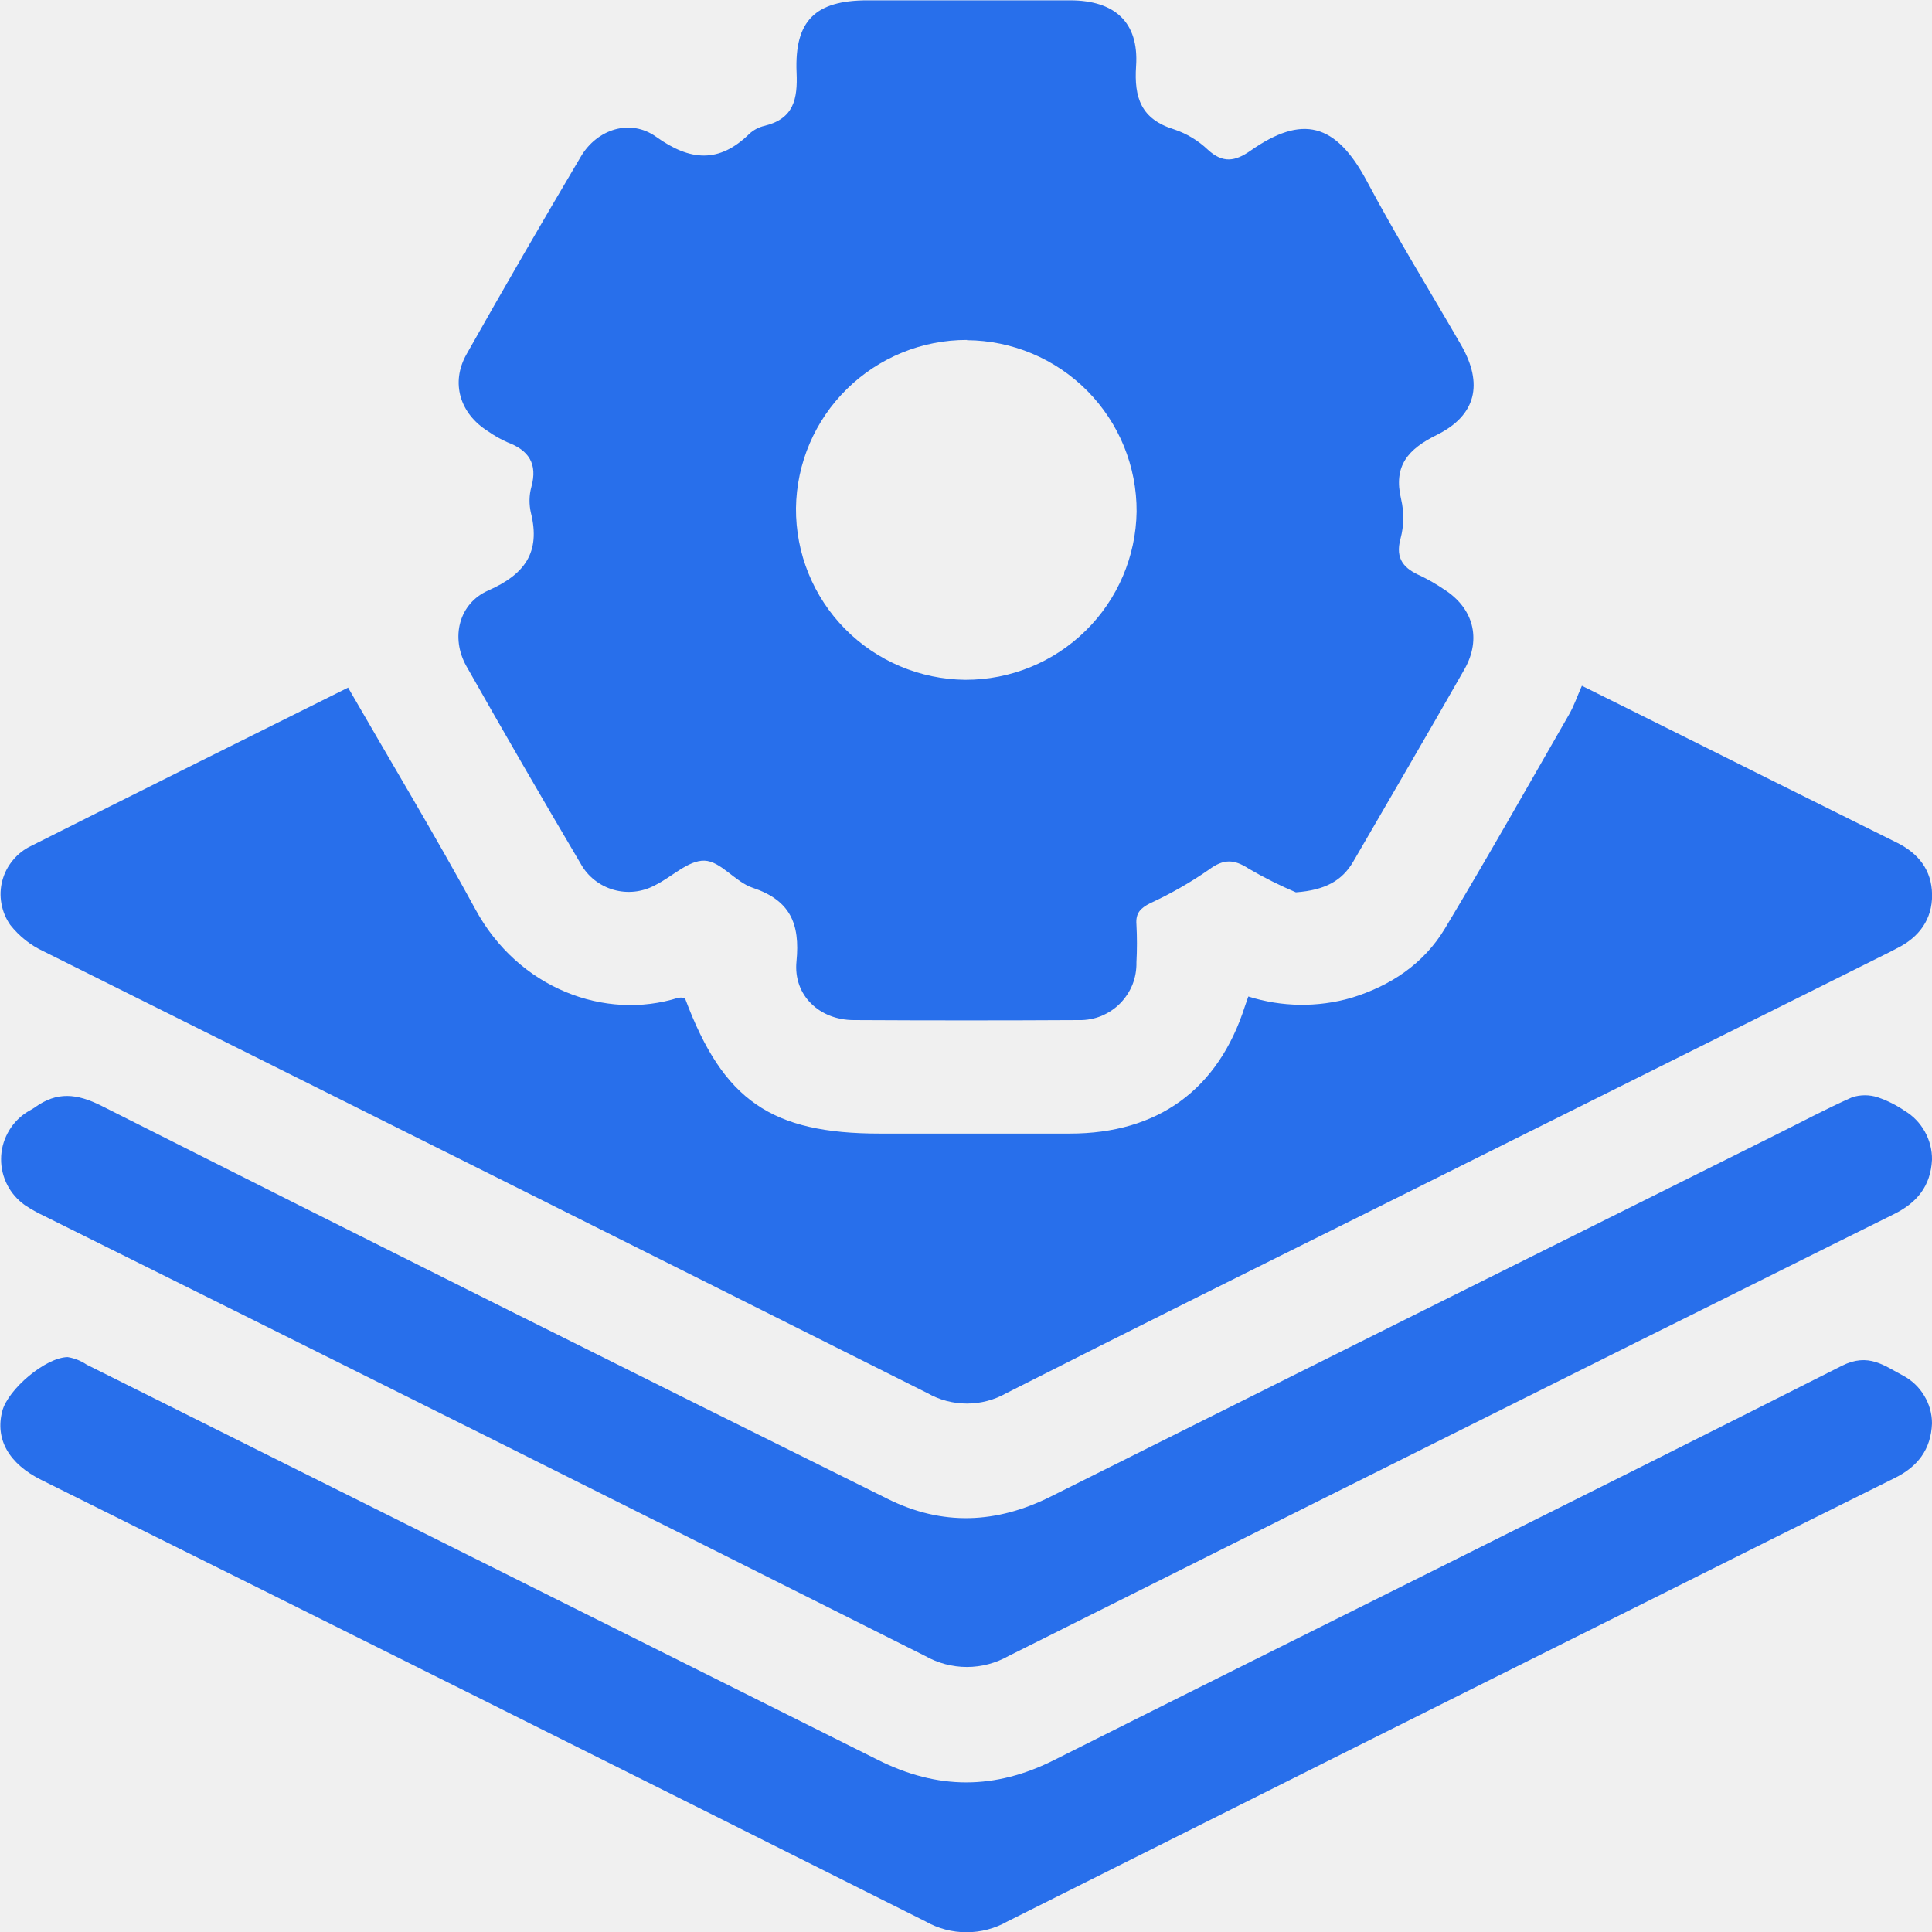
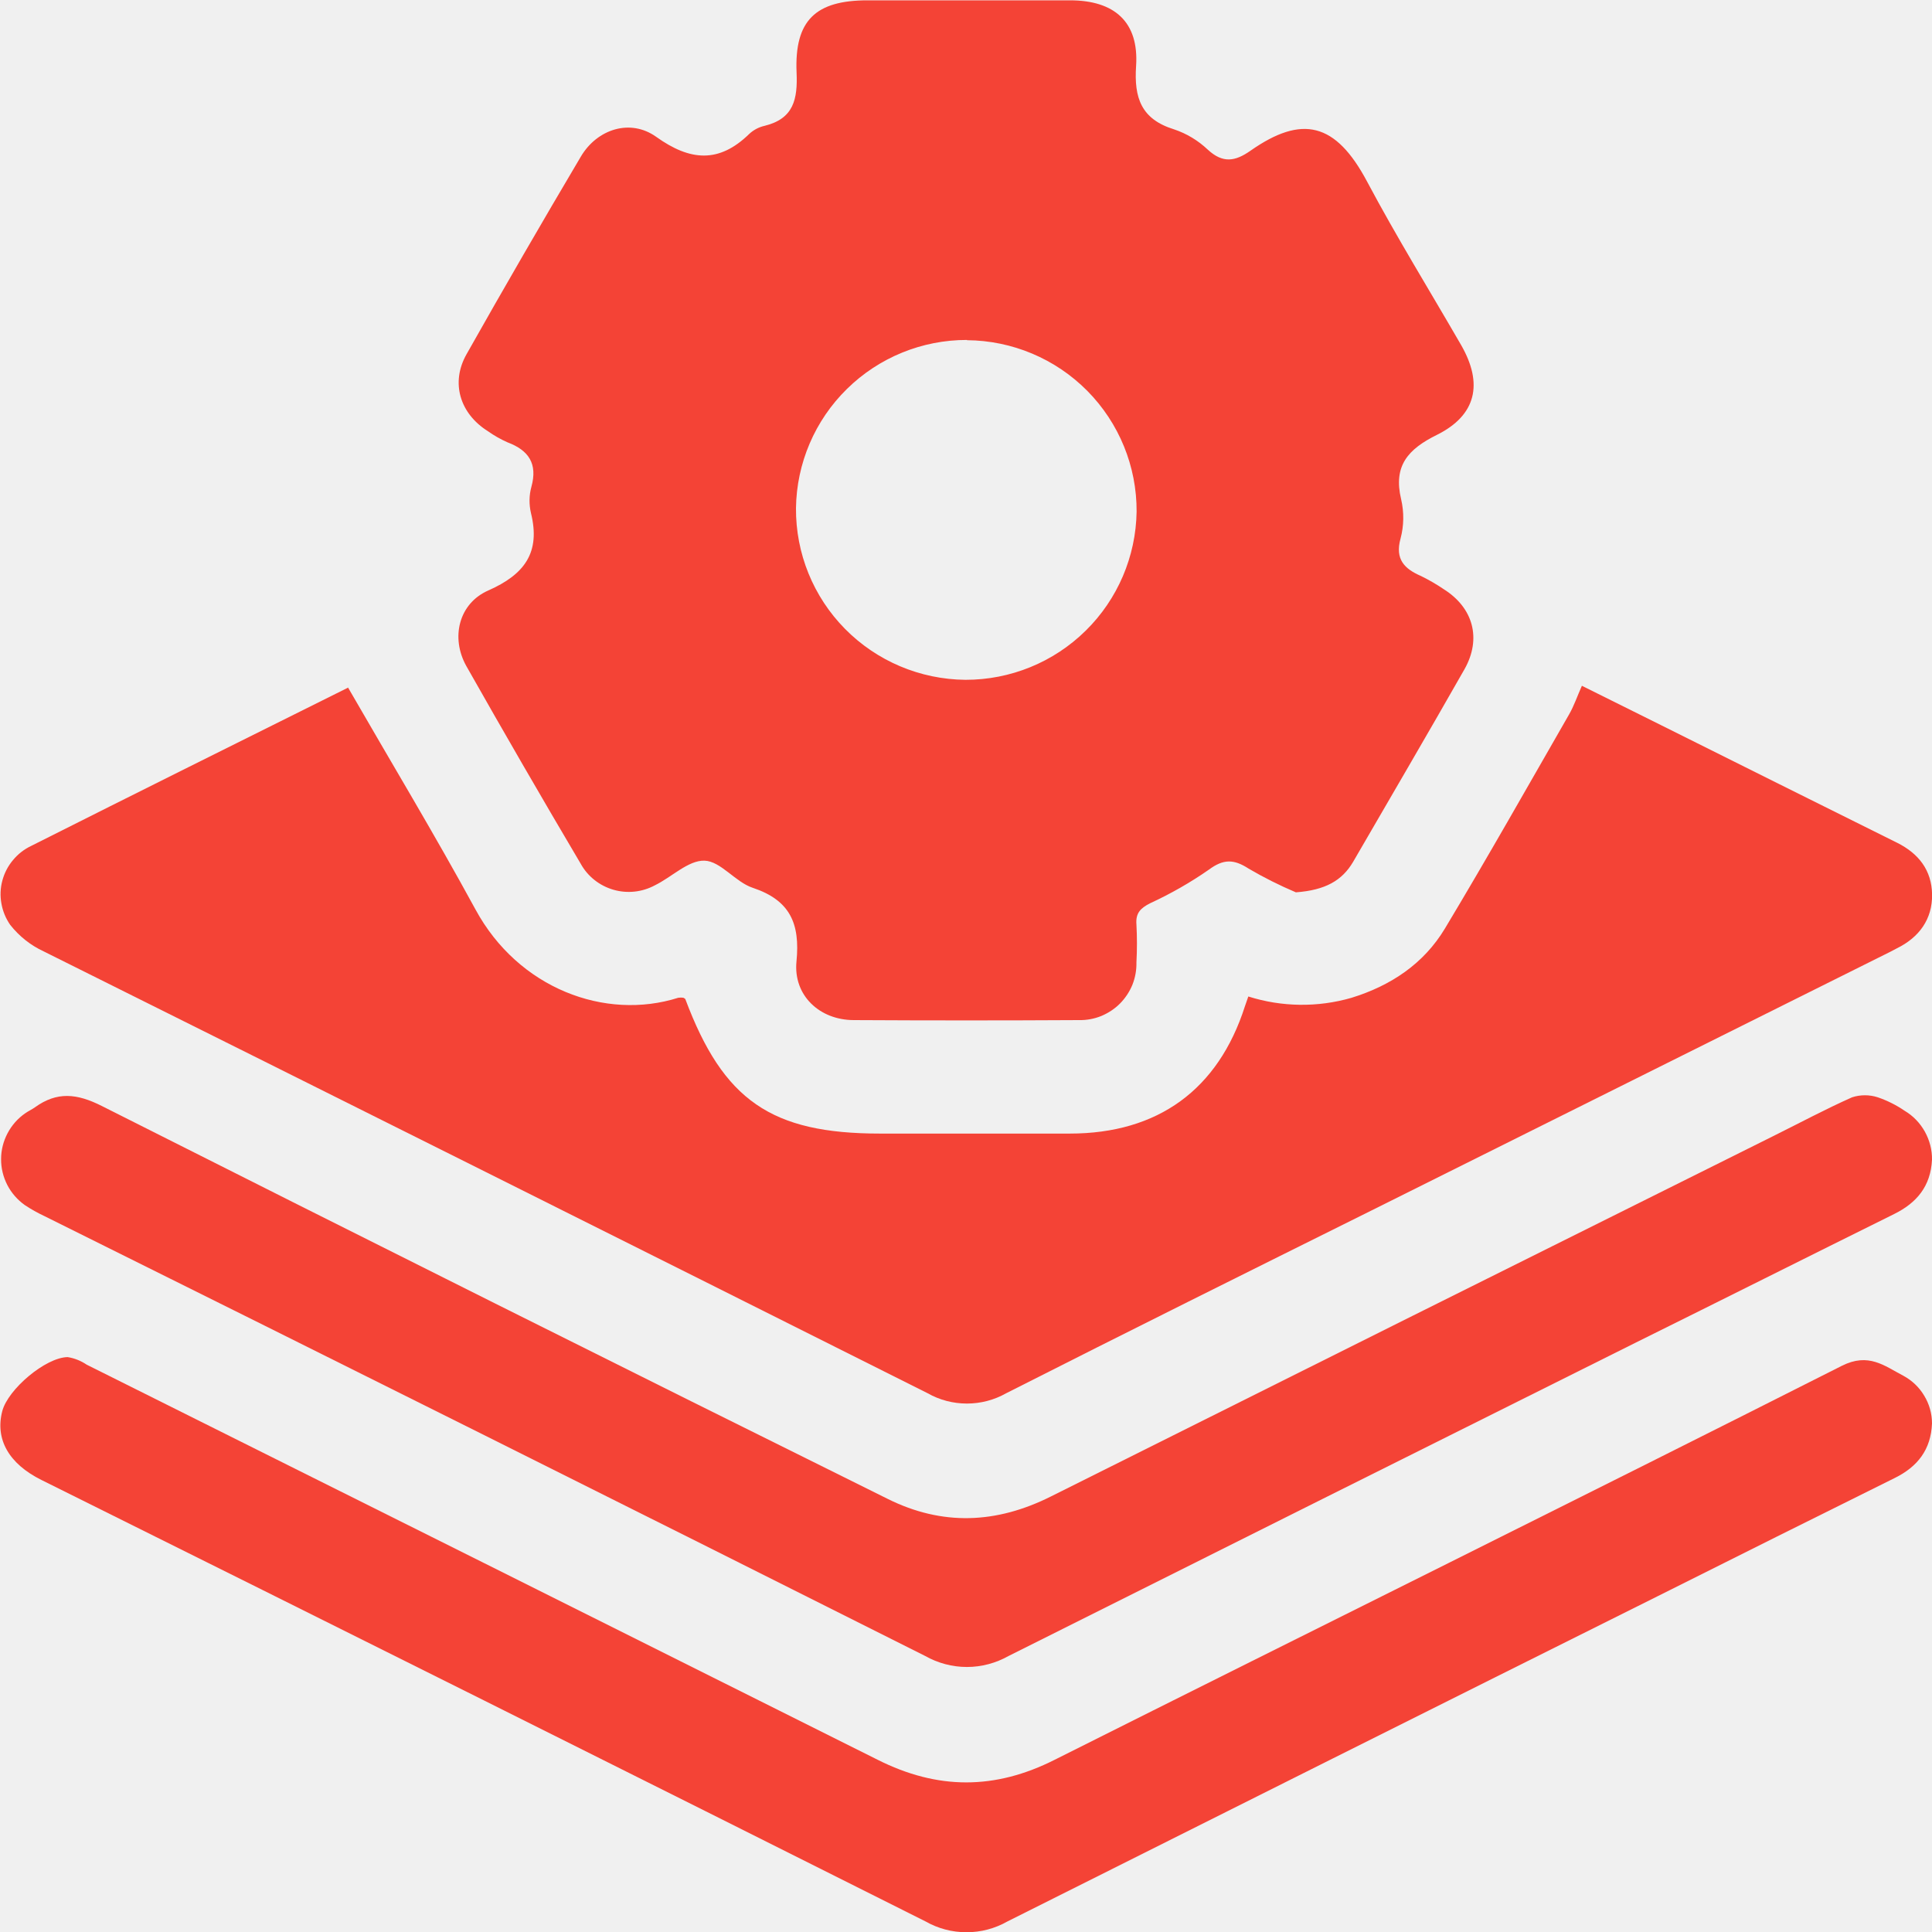
<svg xmlns="http://www.w3.org/2000/svg" width="23" height="23" viewBox="0 0 23 23" fill="none">
  <g clip-path="url(#clip0_419_5447)">
-     <path d="M15.427 10.623C15.234 10.541 15.046 10.447 14.865 10.341C14.69 10.227 14.566 10.224 14.393 10.352C14.172 10.506 13.937 10.64 13.692 10.753C13.576 10.812 13.518 10.871 13.529 11.006C13.537 11.156 13.537 11.307 13.529 11.457C13.531 11.547 13.515 11.637 13.482 11.721C13.448 11.805 13.398 11.881 13.334 11.946C13.271 12.01 13.194 12.06 13.111 12.095C13.027 12.129 12.937 12.146 12.846 12.144C11.952 12.149 11.058 12.149 10.165 12.144C9.757 12.144 9.442 11.85 9.482 11.445C9.526 10.995 9.407 10.718 8.961 10.569C8.754 10.501 8.58 10.252 8.387 10.246C8.194 10.24 7.997 10.442 7.795 10.54C7.644 10.621 7.467 10.64 7.302 10.592C7.137 10.544 6.997 10.434 6.914 10.284C6.452 9.503 5.998 8.718 5.552 7.93C5.362 7.591 5.462 7.183 5.814 7.029C6.245 6.838 6.437 6.578 6.321 6.108C6.297 6.005 6.298 5.898 6.326 5.796C6.402 5.521 6.295 5.361 6.042 5.266C5.959 5.229 5.881 5.185 5.808 5.133C5.475 4.924 5.362 4.556 5.554 4.217C5.999 3.428 6.453 2.644 6.915 1.864C7.109 1.536 7.504 1.409 7.812 1.629C8.216 1.918 8.56 1.946 8.921 1.593C8.972 1.546 9.035 1.513 9.102 1.498C9.449 1.413 9.497 1.181 9.483 0.862C9.457 0.241 9.711 0.004 10.328 0.004H12.739C13.27 0.004 13.559 0.264 13.525 0.784C13.499 1.166 13.586 1.419 13.977 1.54C14.127 1.59 14.264 1.673 14.379 1.782C14.559 1.948 14.706 1.921 14.887 1.794C15.501 1.364 15.901 1.458 16.275 2.162C16.626 2.822 17.021 3.461 17.395 4.109C17.659 4.569 17.575 4.944 17.106 5.177C16.762 5.347 16.585 5.545 16.68 5.943C16.716 6.098 16.714 6.259 16.673 6.412C16.605 6.658 16.72 6.772 16.916 6.857C17.01 6.903 17.1 6.955 17.187 7.014C17.54 7.236 17.639 7.603 17.435 7.966C16.998 8.734 16.551 9.497 16.108 10.261C15.977 10.483 15.778 10.597 15.427 10.623ZM11.512 4.047C10.977 4.046 10.463 4.256 10.082 4.631C9.701 5.005 9.483 5.515 9.476 6.049C9.472 6.587 9.682 7.104 10.06 7.487C10.439 7.871 10.954 8.088 11.493 8.093C12.029 8.094 12.543 7.884 12.924 7.509C13.305 7.135 13.523 6.625 13.531 6.091C13.534 5.553 13.323 5.037 12.945 4.654C12.566 4.271 12.051 4.054 11.512 4.05V4.047Z" fill="#286FEB" />
-     <path d="M4.145 8.188C4.655 9.073 5.177 9.939 5.66 10.826C6.17 11.767 7.204 12.154 8.075 11.878C8.095 11.875 8.116 11.875 8.136 11.878C8.147 11.886 8.156 11.888 8.159 11.895C8.611 13.1 9.181 13.495 10.477 13.495H12.735C13.785 13.495 14.503 12.972 14.821 11.978C14.832 11.945 14.844 11.911 14.861 11.863C15.259 11.989 15.686 11.995 16.088 11.879C16.558 11.734 16.95 11.473 17.202 11.053C17.707 10.212 18.19 9.357 18.679 8.506C18.738 8.404 18.776 8.29 18.832 8.164L19.785 8.638C20.718 9.104 21.651 9.569 22.585 10.033C22.841 10.161 22.997 10.36 23.001 10.65C23.005 10.941 22.848 11.159 22.583 11.289L22.503 11.331L16.324 14.412C14.874 15.133 13.423 15.854 11.979 16.586C11.836 16.667 11.675 16.709 11.511 16.709C11.347 16.709 11.185 16.667 11.043 16.586C7.537 14.828 4.029 13.074 0.518 11.325C0.363 11.253 0.228 11.145 0.122 11.011C0.069 10.935 0.033 10.848 0.017 10.757C0 10.666 0.004 10.572 0.028 10.483C0.052 10.393 0.095 10.31 0.155 10.239C0.214 10.167 0.288 10.11 0.372 10.07C1.623 9.44 2.881 8.815 4.136 8.19C4.143 8.184 4.16 8.187 4.145 8.188Z" fill="#286FEB" />
-     <path d="M23 13.807C22.984 14.121 22.82 14.319 22.549 14.453C21.521 14.962 20.496 15.477 19.47 15.985C16.981 17.226 14.494 18.469 12.007 19.714C11.856 19.799 11.685 19.845 11.511 19.845C11.336 19.845 11.165 19.799 11.014 19.714C7.522 17.96 4.027 16.215 0.53 14.478C0.449 14.44 0.37 14.396 0.295 14.346C0.208 14.284 0.136 14.202 0.087 14.107C0.038 14.011 0.012 13.906 0.013 13.798C0.013 13.691 0.04 13.586 0.09 13.491C0.14 13.396 0.212 13.314 0.301 13.253C0.337 13.227 0.379 13.209 0.415 13.183C0.678 12.993 0.914 13.016 1.213 13.167C4.325 14.736 7.442 16.295 10.566 17.843C11.218 18.168 11.863 18.14 12.511 17.815C15.379 16.381 18.249 14.949 21.122 13.519C21.43 13.366 21.734 13.203 22.049 13.063C22.148 13.031 22.255 13.031 22.354 13.063C22.468 13.102 22.576 13.156 22.675 13.224C22.776 13.284 22.858 13.37 22.915 13.472C22.972 13.575 23.002 13.69 23 13.807Z" fill="#286FEB" />
-     <path d="M23 16.945C22.988 17.257 22.829 17.461 22.555 17.596C21.615 18.062 20.676 18.53 19.739 19C17.156 20.288 14.575 21.58 11.994 22.874C11.845 22.959 11.677 23.003 11.506 23.003C11.335 23.003 11.167 22.959 11.018 22.874C7.514 21.116 4.005 19.364 0.494 17.619C0.105 17.426 -0.06 17.134 0.027 16.799C0.095 16.539 0.542 16.16 0.805 16.156C0.887 16.169 0.964 16.2 1.032 16.246C4.171 17.812 7.309 19.38 10.447 20.949C11.162 21.309 11.845 21.309 12.557 20.949C15.679 19.383 18.81 17.835 21.926 16.26C22.245 16.099 22.433 16.26 22.659 16.378C22.761 16.433 22.848 16.515 22.907 16.615C22.968 16.715 23 16.829 23 16.945Z" fill="#286FEB" />
+     <path d="M15.427 10.623C15.234 10.541 15.046 10.447 14.865 10.341C14.69 10.227 14.566 10.224 14.393 10.352C14.172 10.506 13.937 10.64 13.692 10.753C13.576 10.812 13.518 10.871 13.529 11.006C13.537 11.156 13.537 11.307 13.529 11.457C13.531 11.547 13.515 11.637 13.482 11.721C13.448 11.805 13.398 11.881 13.334 11.946C13.271 12.01 13.194 12.06 13.111 12.095C13.027 12.129 12.937 12.146 12.846 12.144C11.952 12.149 11.058 12.149 10.165 12.144C9.757 12.144 9.442 11.85 9.482 11.445C9.526 10.995 9.407 10.718 8.961 10.569C8.754 10.501 8.58 10.252 8.387 10.246C8.194 10.24 7.997 10.442 7.795 10.54C7.644 10.621 7.467 10.64 7.302 10.592C7.137 10.544 6.997 10.434 6.914 10.284C6.452 9.503 5.998 8.718 5.552 7.93C5.362 7.591 5.462 7.183 5.814 7.029C6.245 6.838 6.437 6.578 6.321 6.108C6.297 6.005 6.298 5.898 6.326 5.796C6.402 5.521 6.295 5.361 6.042 5.266C5.959 5.229 5.881 5.185 5.808 5.133C5.475 4.924 5.362 4.556 5.554 4.217C5.999 3.428 6.453 2.644 6.915 1.864C7.109 1.536 7.504 1.409 7.812 1.629C8.216 1.918 8.56 1.946 8.921 1.593C8.972 1.546 9.035 1.513 9.102 1.498C9.449 1.413 9.497 1.181 9.483 0.862C9.457 0.241 9.711 0.004 10.328 0.004H12.739C13.27 0.004 13.559 0.264 13.525 0.784C13.499 1.166 13.586 1.419 13.977 1.54C14.127 1.59 14.264 1.673 14.379 1.782C14.559 1.948 14.706 1.921 14.887 1.794C15.501 1.364 15.901 1.458 16.275 2.162C16.626 2.822 17.021 3.461 17.395 4.109C17.659 4.569 17.575 4.944 17.106 5.177C16.762 5.347 16.585 5.545 16.68 5.943C16.716 6.098 16.714 6.259 16.673 6.412C16.605 6.658 16.72 6.772 16.916 6.857C17.01 6.903 17.1 6.955 17.187 7.014C17.54 7.236 17.639 7.603 17.435 7.966C16.998 8.734 16.551 9.497 16.108 10.261C15.977 10.483 15.778 10.597 15.427 10.623ZM11.512 4.047C10.977 4.046 10.463 4.256 10.082 4.631C9.701 5.005 9.483 5.515 9.476 6.049C9.472 6.587 9.682 7.104 10.06 7.487C10.439 7.871 10.954 8.088 11.493 8.093C12.029 8.094 12.543 7.884 12.924 7.509C13.305 7.135 13.523 6.625 13.531 6.091C13.534 5.553 13.323 5.037 12.945 4.654C12.566 4.271 12.051 4.054 11.512 4.05V4.047Z" fill="#f44336" />
+     <path d="M4.145 8.188C4.655 9.073 5.177 9.939 5.66 10.826C6.17 11.767 7.204 12.154 8.075 11.878C8.095 11.875 8.116 11.875 8.136 11.878C8.147 11.886 8.156 11.888 8.159 11.895C8.611 13.1 9.181 13.495 10.477 13.495H12.735C13.785 13.495 14.503 12.972 14.821 11.978C14.832 11.945 14.844 11.911 14.861 11.863C15.259 11.989 15.686 11.995 16.088 11.879C16.558 11.734 16.95 11.473 17.202 11.053C17.707 10.212 18.19 9.357 18.679 8.506C18.738 8.404 18.776 8.29 18.832 8.164L19.785 8.638C20.718 9.104 21.651 9.569 22.585 10.033C22.841 10.161 22.997 10.36 23.001 10.65C23.005 10.941 22.848 11.159 22.583 11.289L22.503 11.331L16.324 14.412C14.874 15.133 13.423 15.854 11.979 16.586C11.836 16.667 11.675 16.709 11.511 16.709C11.347 16.709 11.185 16.667 11.043 16.586C7.537 14.828 4.029 13.074 0.518 11.325C0.363 11.253 0.228 11.145 0.122 11.011C0.069 10.935 0.033 10.848 0.017 10.757C0 10.666 0.004 10.572 0.028 10.483C0.052 10.393 0.095 10.31 0.155 10.239C0.214 10.167 0.288 10.11 0.372 10.07C1.623 9.44 2.881 8.815 4.136 8.19C4.143 8.184 4.16 8.187 4.145 8.188Z" fill="#f44336" />
+     <path d="M23 13.807C22.984 14.121 22.82 14.319 22.549 14.453C21.521 14.962 20.496 15.477 19.47 15.985C16.981 17.226 14.494 18.469 12.007 19.714C11.856 19.799 11.685 19.845 11.511 19.845C11.336 19.845 11.165 19.799 11.014 19.714C7.522 17.96 4.027 16.215 0.53 14.478C0.449 14.44 0.37 14.396 0.295 14.346C0.208 14.284 0.136 14.202 0.087 14.107C0.038 14.011 0.012 13.906 0.013 13.798C0.013 13.691 0.04 13.586 0.09 13.491C0.14 13.396 0.212 13.314 0.301 13.253C0.337 13.227 0.379 13.209 0.415 13.183C0.678 12.993 0.914 13.016 1.213 13.167C4.325 14.736 7.442 16.295 10.566 17.843C11.218 18.168 11.863 18.14 12.511 17.815C15.379 16.381 18.249 14.949 21.122 13.519C21.43 13.366 21.734 13.203 22.049 13.063C22.148 13.031 22.255 13.031 22.354 13.063C22.468 13.102 22.576 13.156 22.675 13.224C22.776 13.284 22.858 13.37 22.915 13.472C22.972 13.575 23.002 13.69 23 13.807Z" fill="#f44336" />
+     <path d="M23 16.945C22.988 17.257 22.829 17.461 22.555 17.596C21.615 18.062 20.676 18.53 19.739 19C17.156 20.288 14.575 21.58 11.994 22.874C11.845 22.959 11.677 23.003 11.506 23.003C11.335 23.003 11.167 22.959 11.018 22.874C7.514 21.116 4.005 19.364 0.494 17.619C0.105 17.426 -0.06 17.134 0.027 16.799C0.095 16.539 0.542 16.16 0.805 16.156C0.887 16.169 0.964 16.2 1.032 16.246C4.171 17.812 7.309 19.38 10.447 20.949C11.162 21.309 11.845 21.309 12.557 20.949C15.679 19.383 18.81 17.835 21.926 16.26C22.245 16.099 22.433 16.26 22.659 16.378C22.761 16.433 22.848 16.515 22.907 16.615C22.968 16.715 23 16.829 23 16.945Z" fill="#f44336" />
  </g>
  <defs>
    <clipPath id="clip0_419_5447">
      <rect width="23" height="23" fill="white" />
    </clipPath>
  </defs>
</svg>
